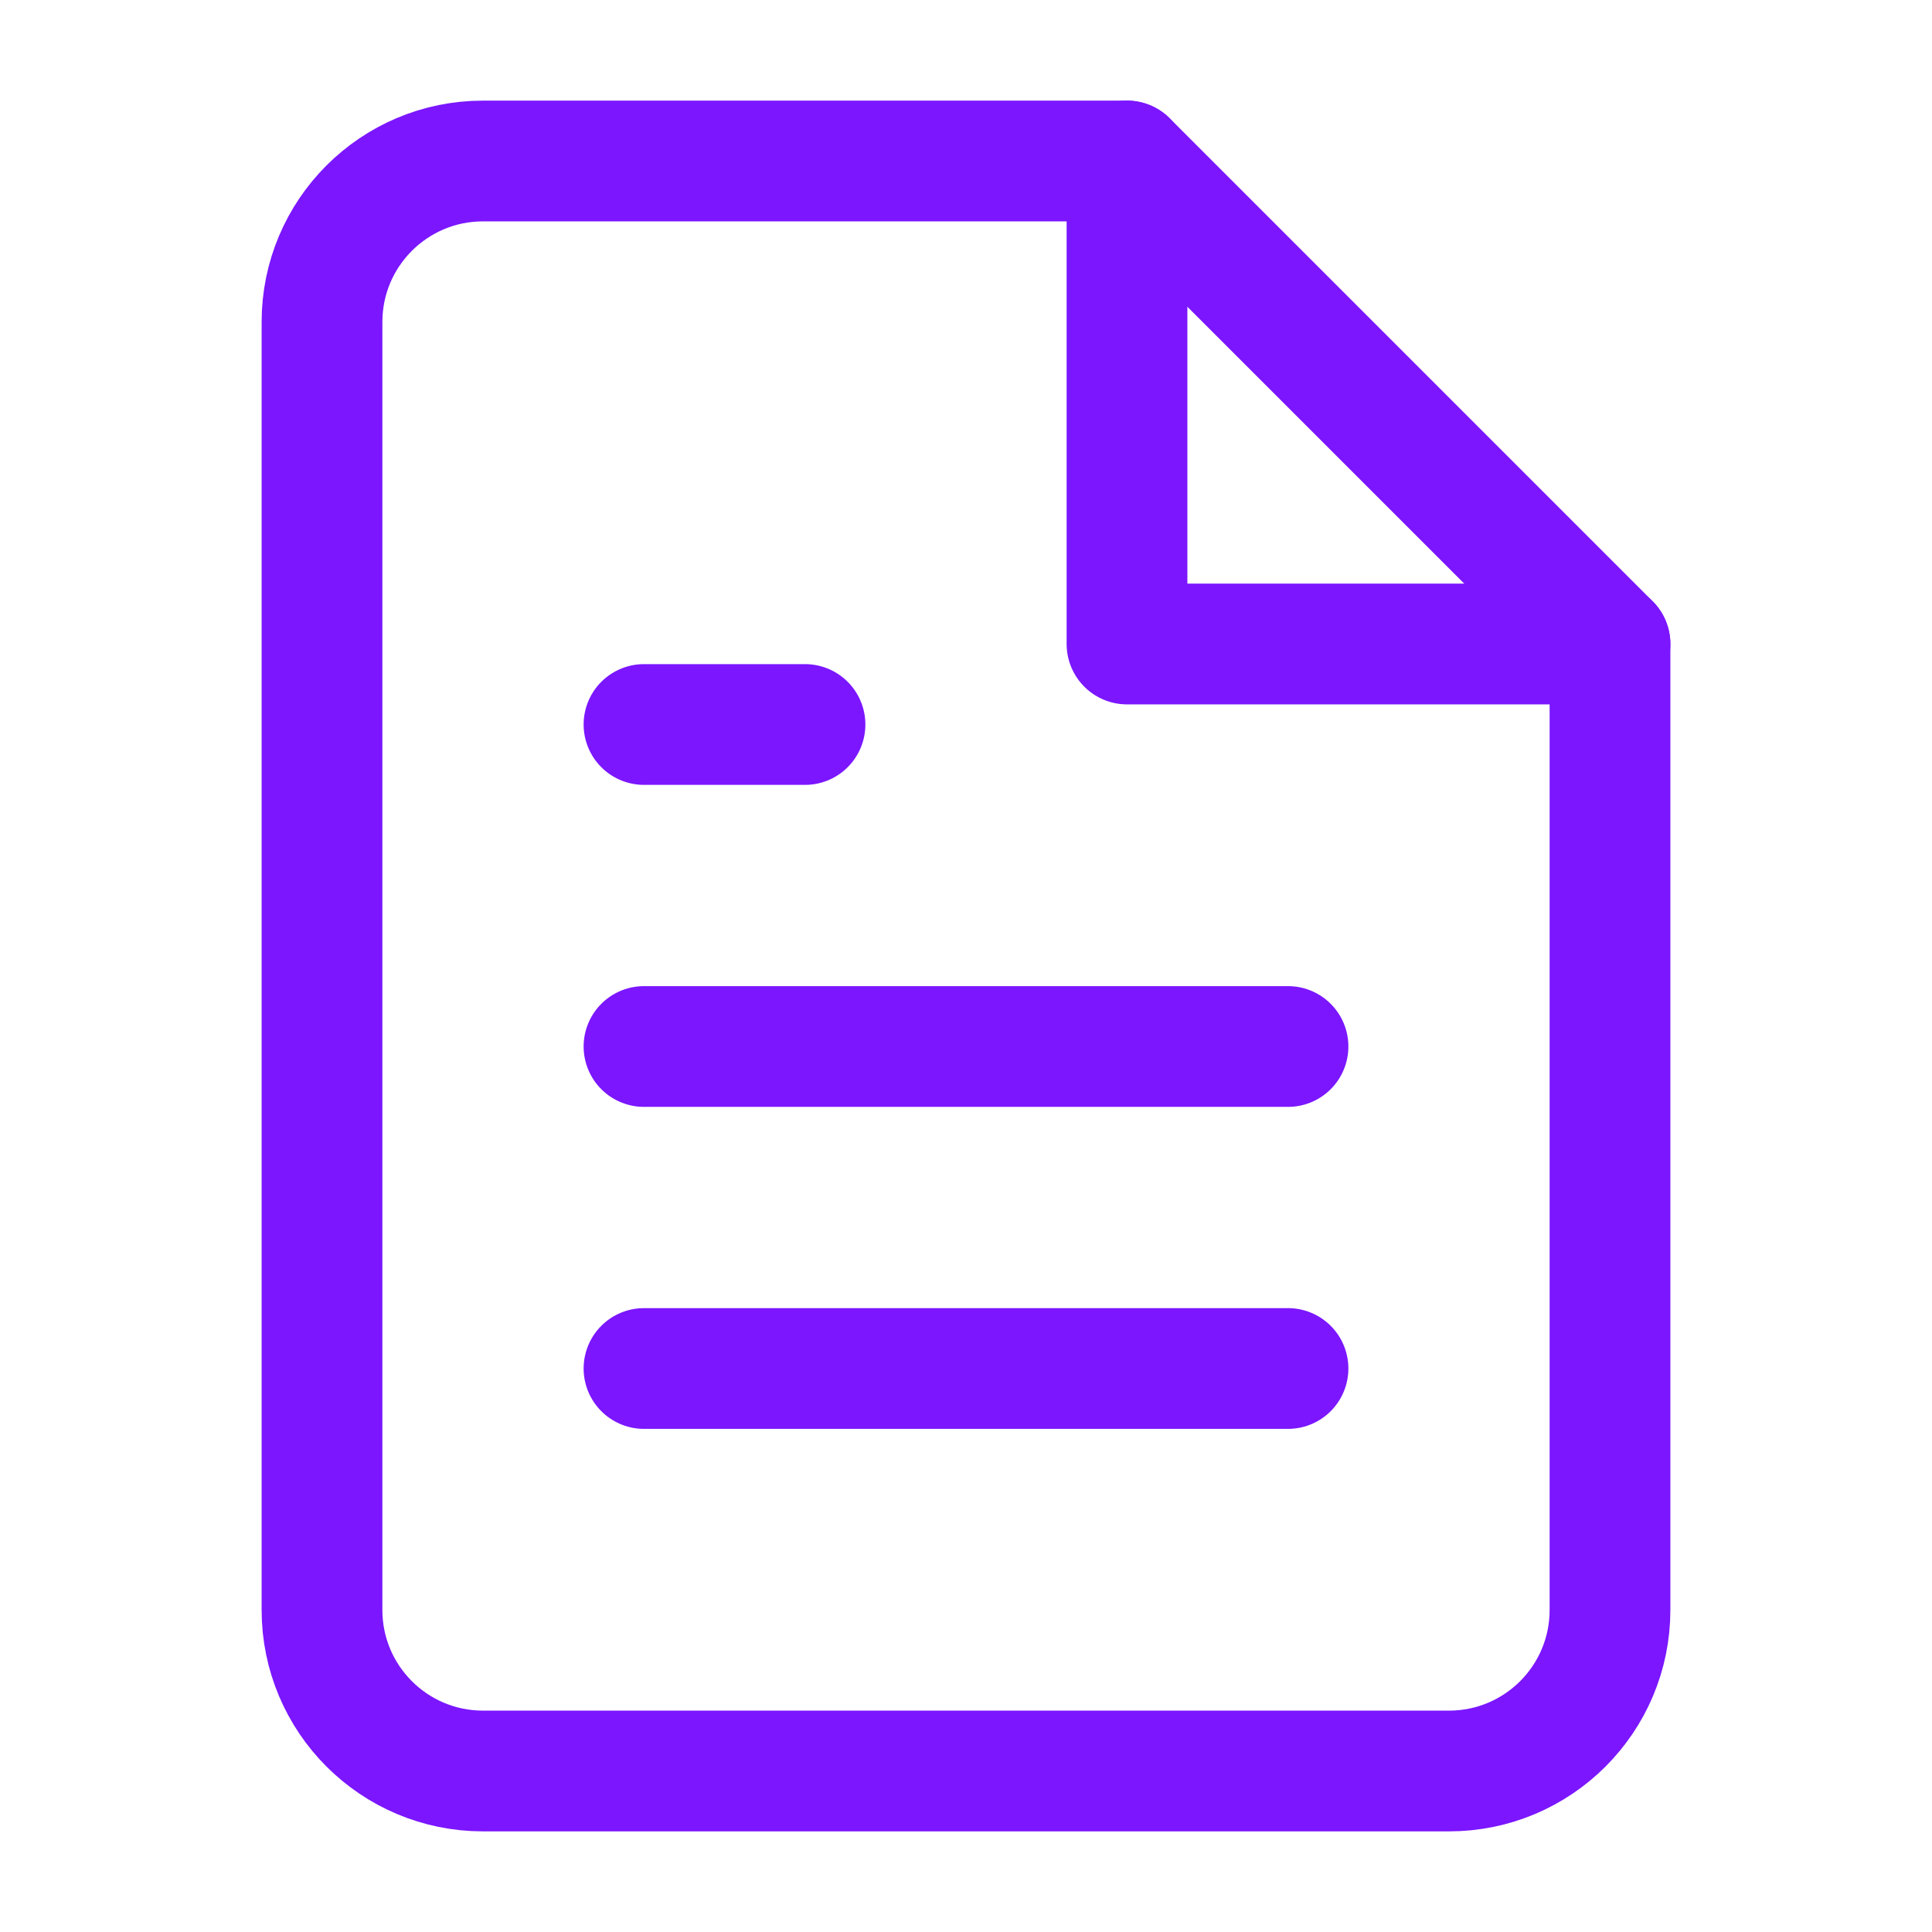
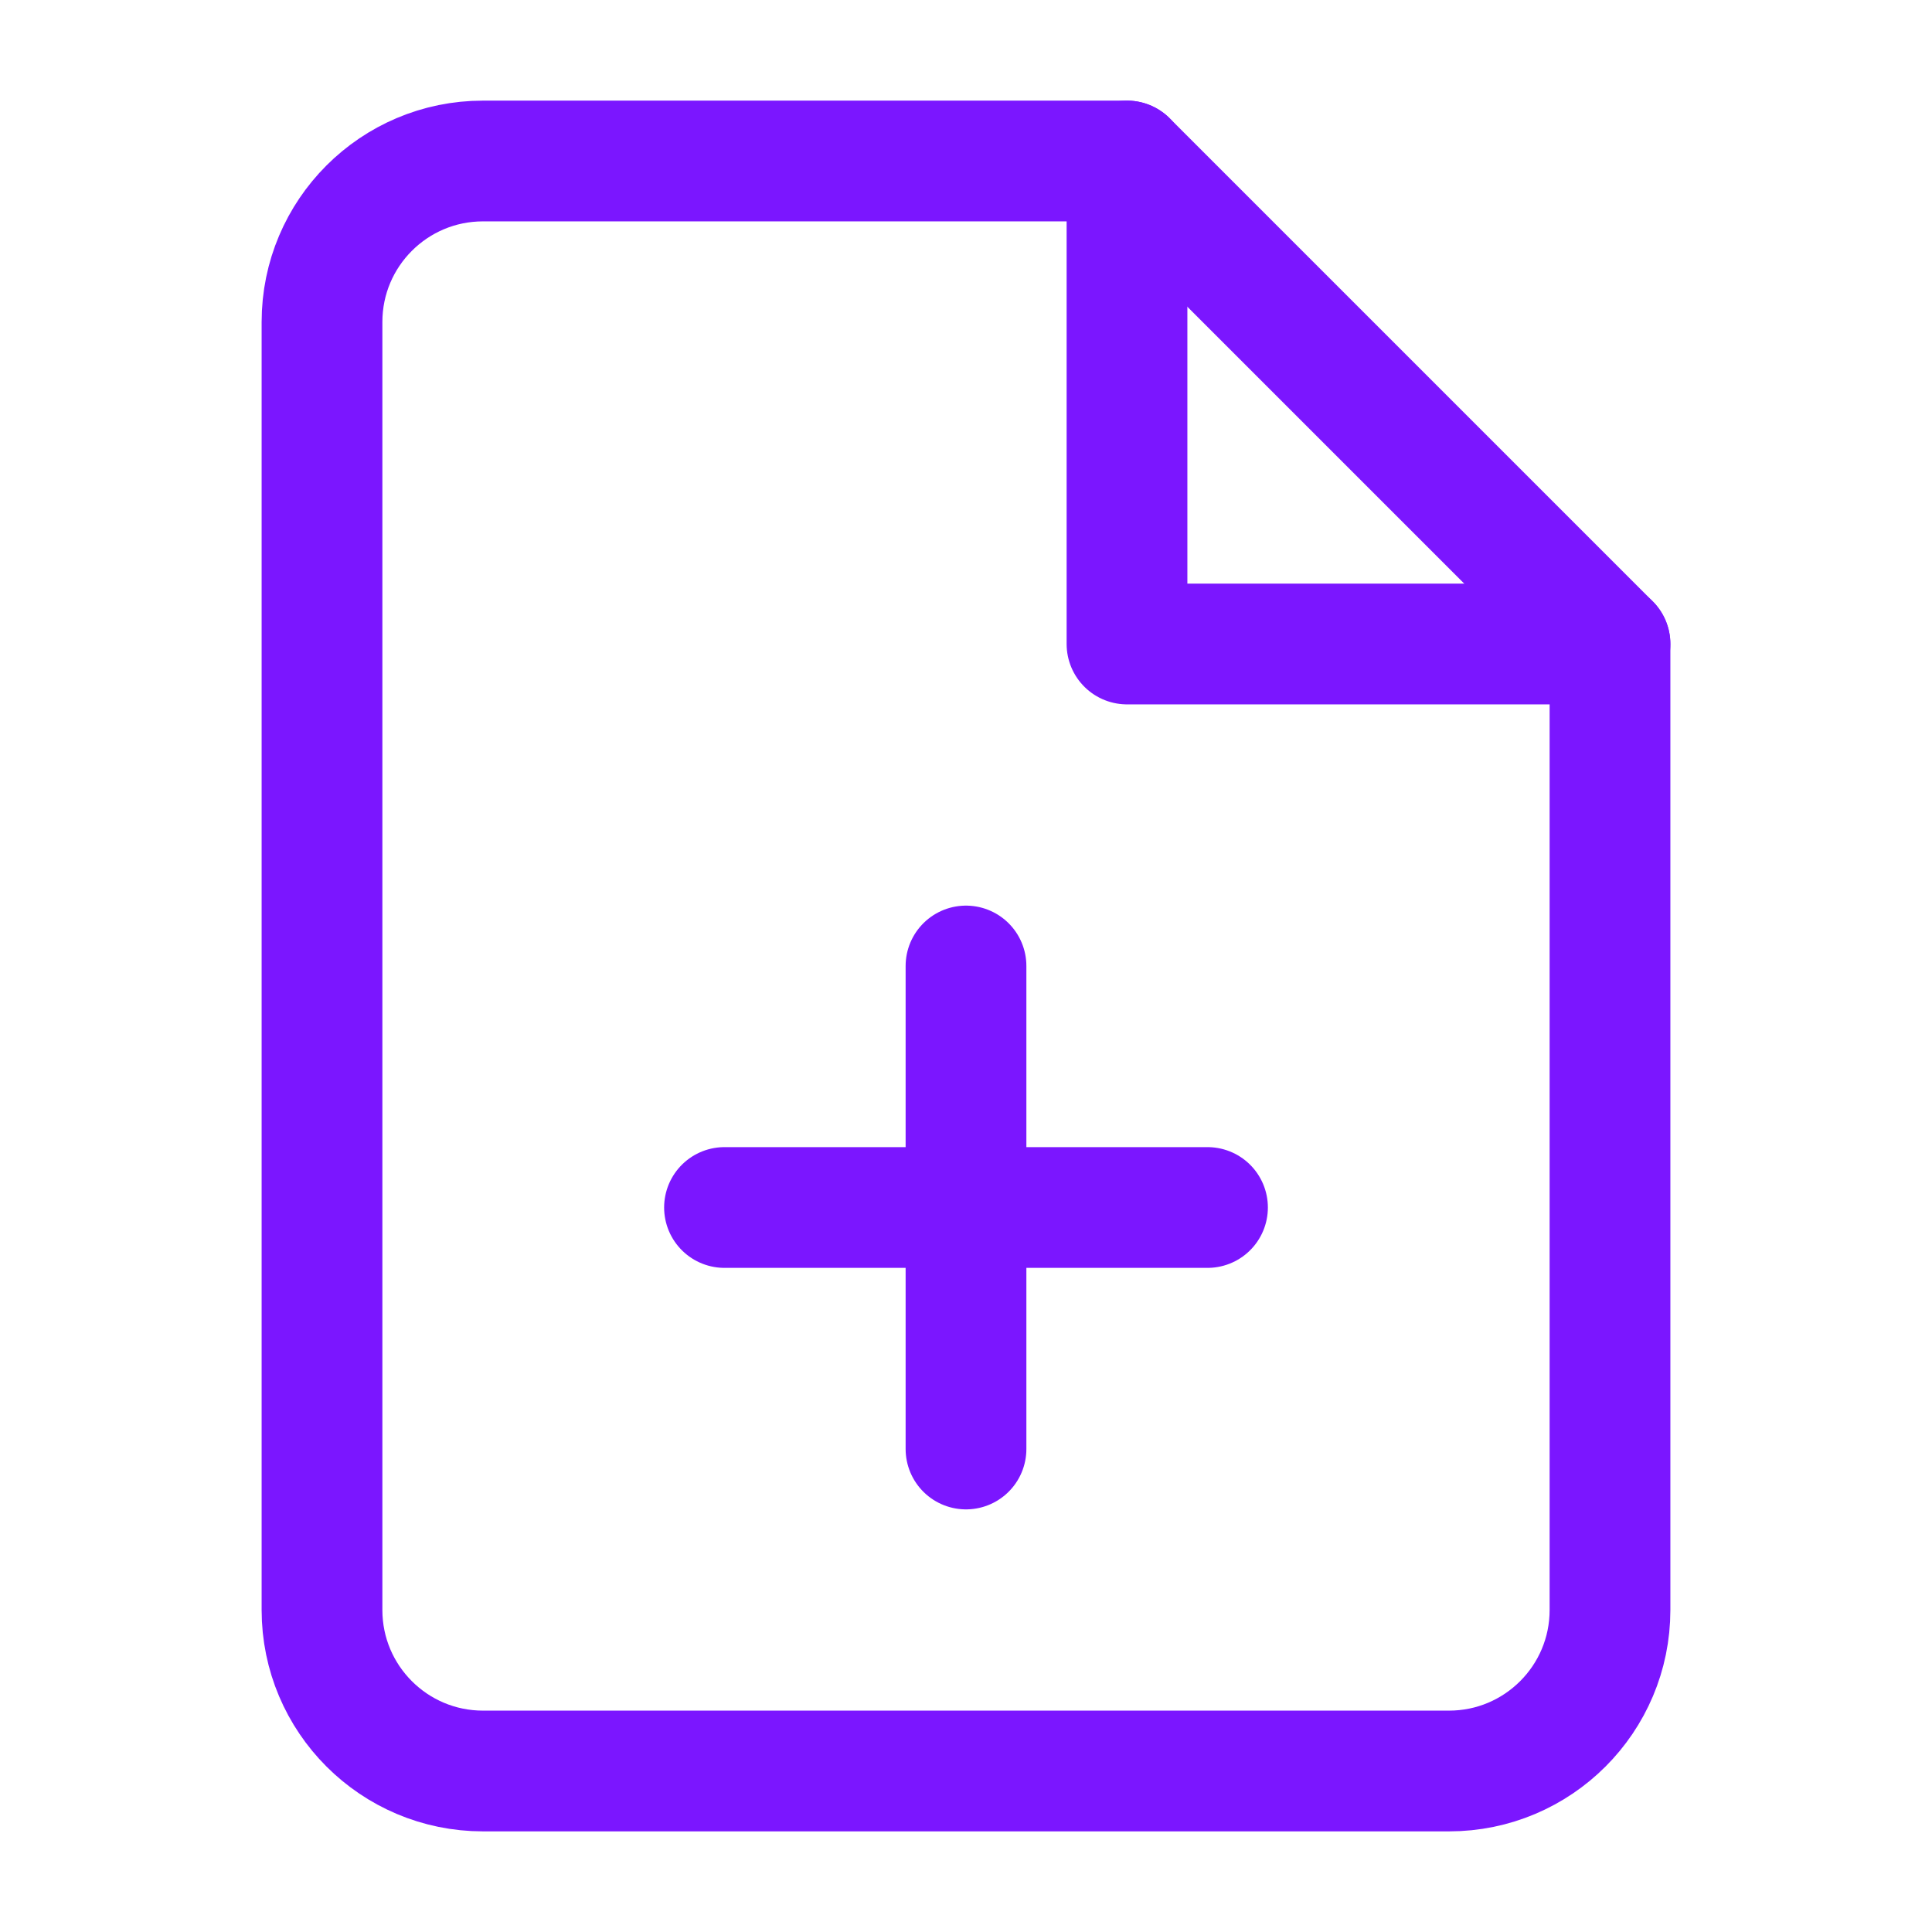
<svg xmlns="http://www.w3.org/2000/svg" width="24" height="24" viewBox="0 0 24 24" fill="none" stroke="#7b16ff" stroke-width="1.5" stroke-linecap="round" stroke-linejoin="round">
  <path d="M14 2H6a2 2 0 0 0-2 2v16a2 2 0 0 0 2 2h12a2 2 0 0 0 2-2V8z" />
  <polyline points="14 2 14 8 20 8" />
-   <line x1="16" y1="13" x2="8" y2="13" />
-   <line x1="16" y1="17" x2="8" y2="17" />
-   <polyline points="10 9 9 9 8 9" />
+   <line x1="12" y1="18" x2="12" y2="12" />
+   <line x1="9" y1="15" x2="15" y2="15" />
</svg>
